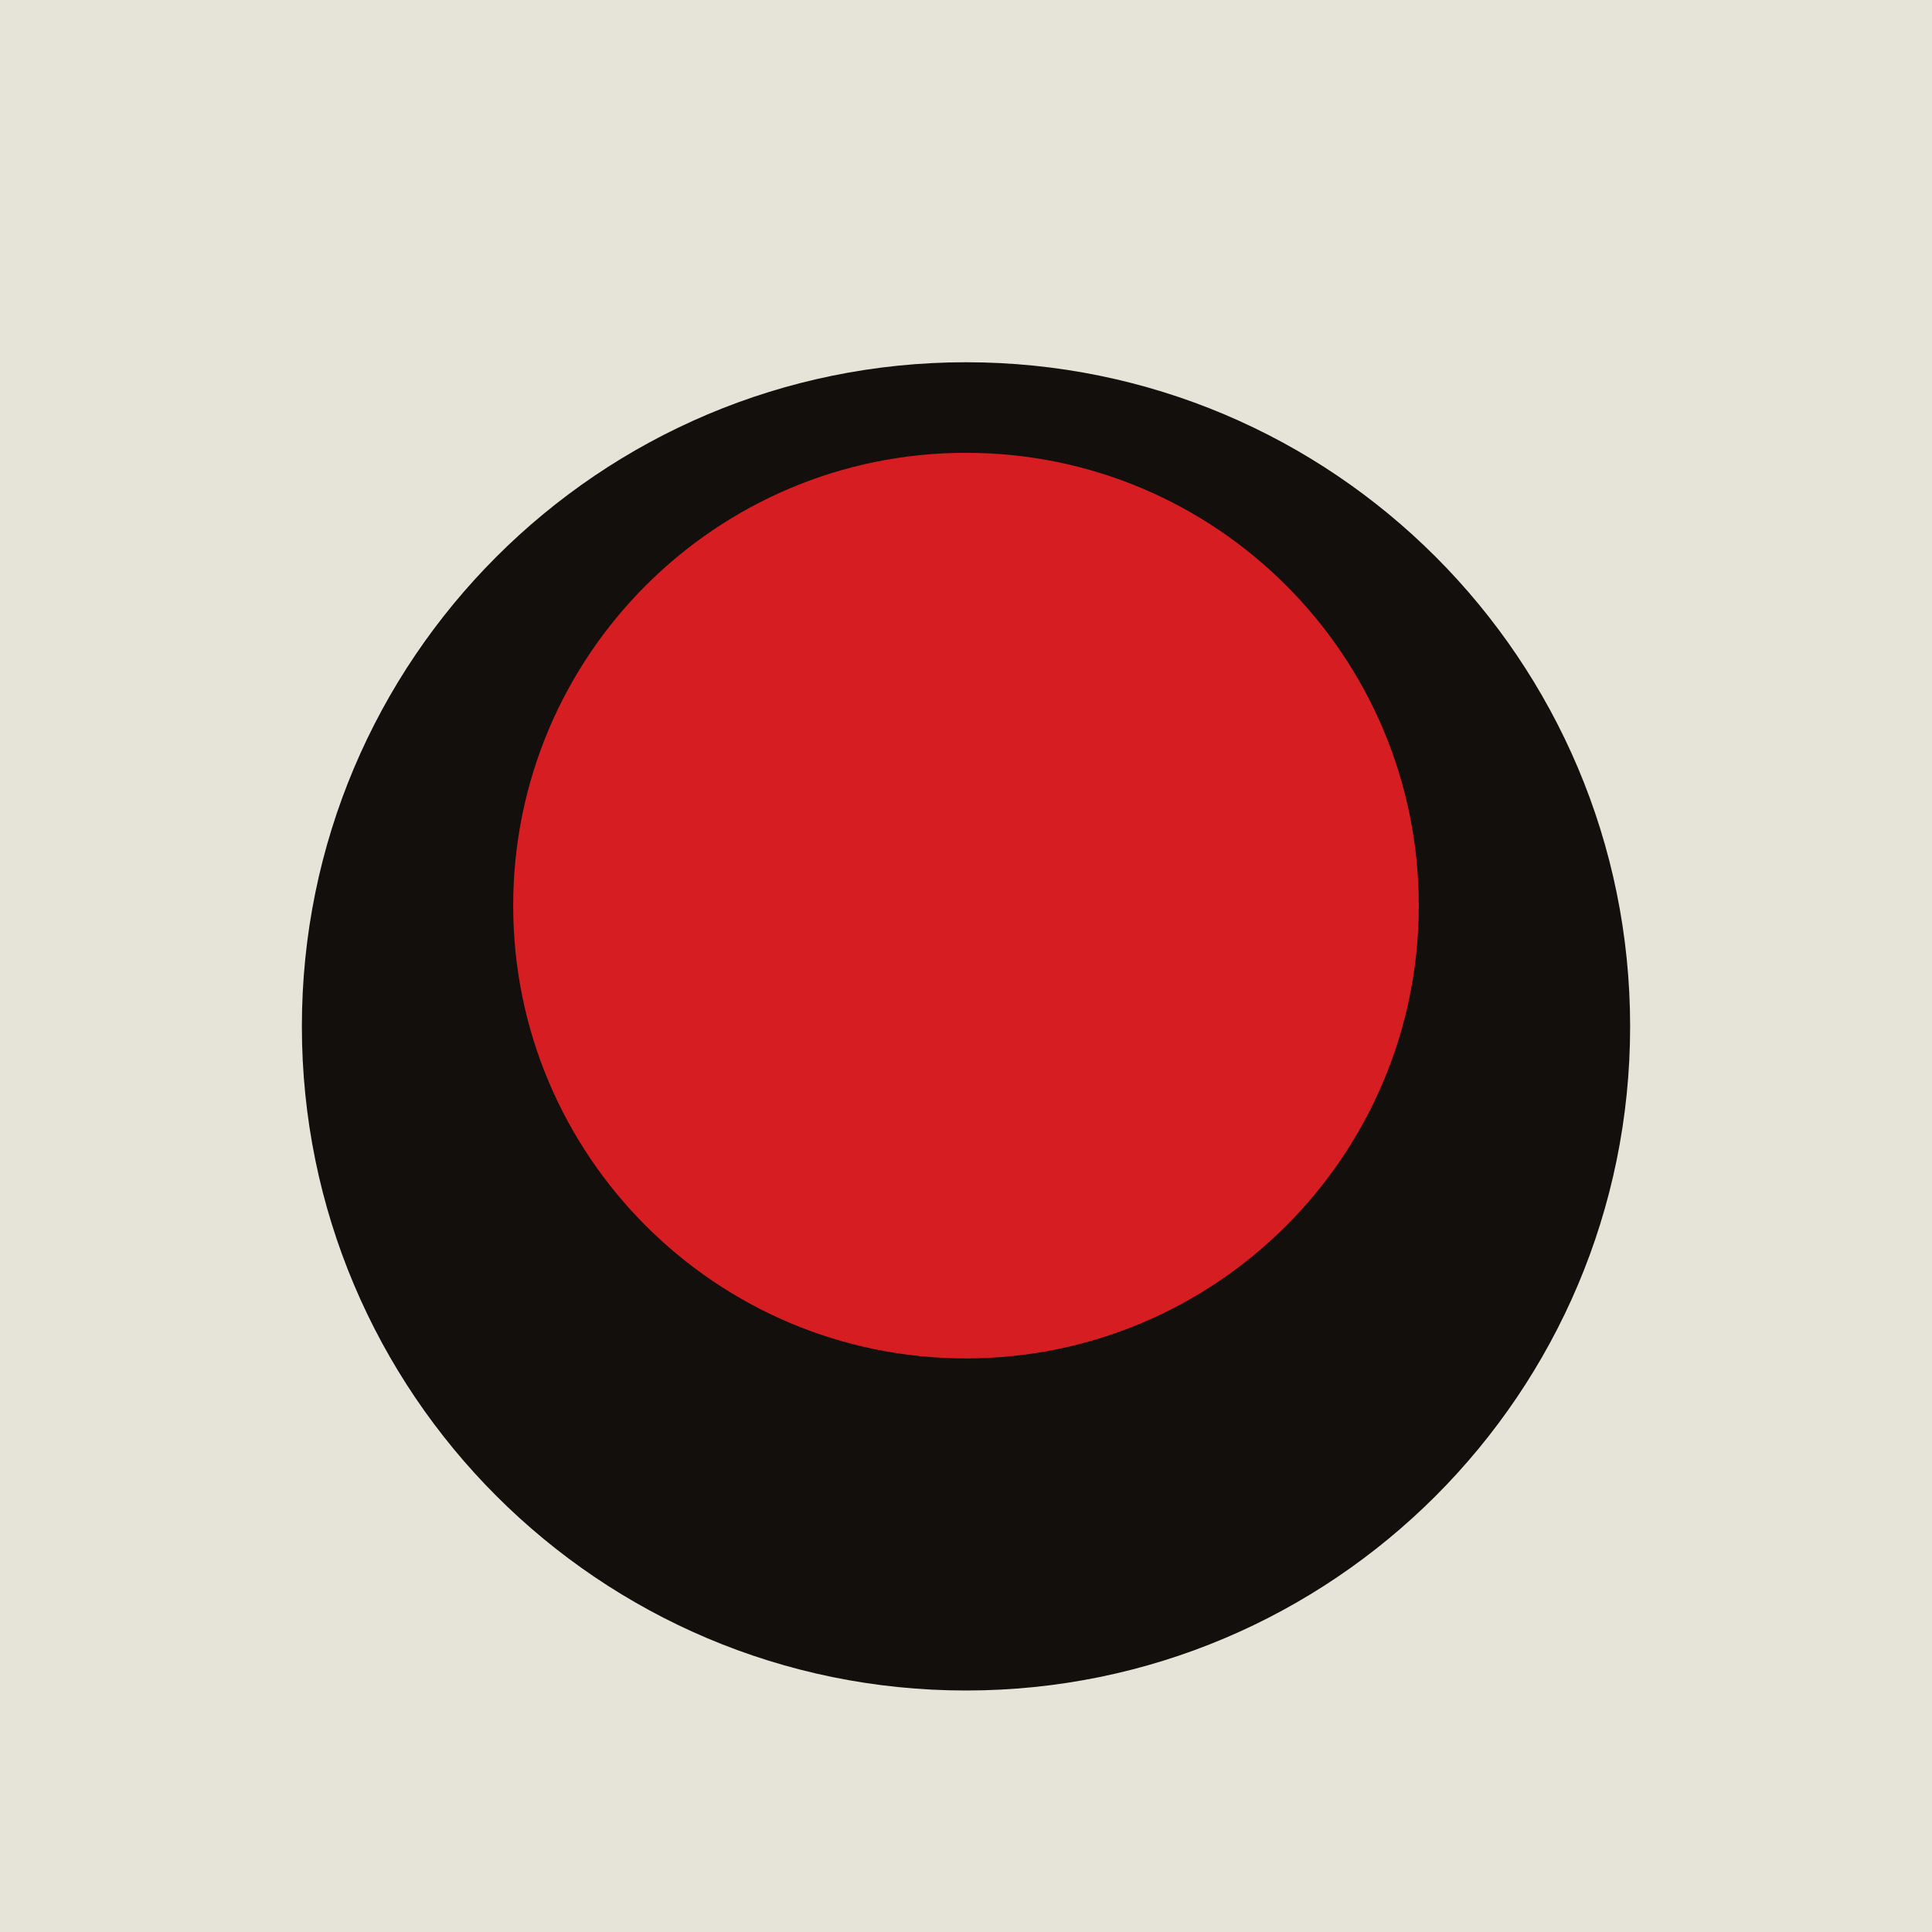
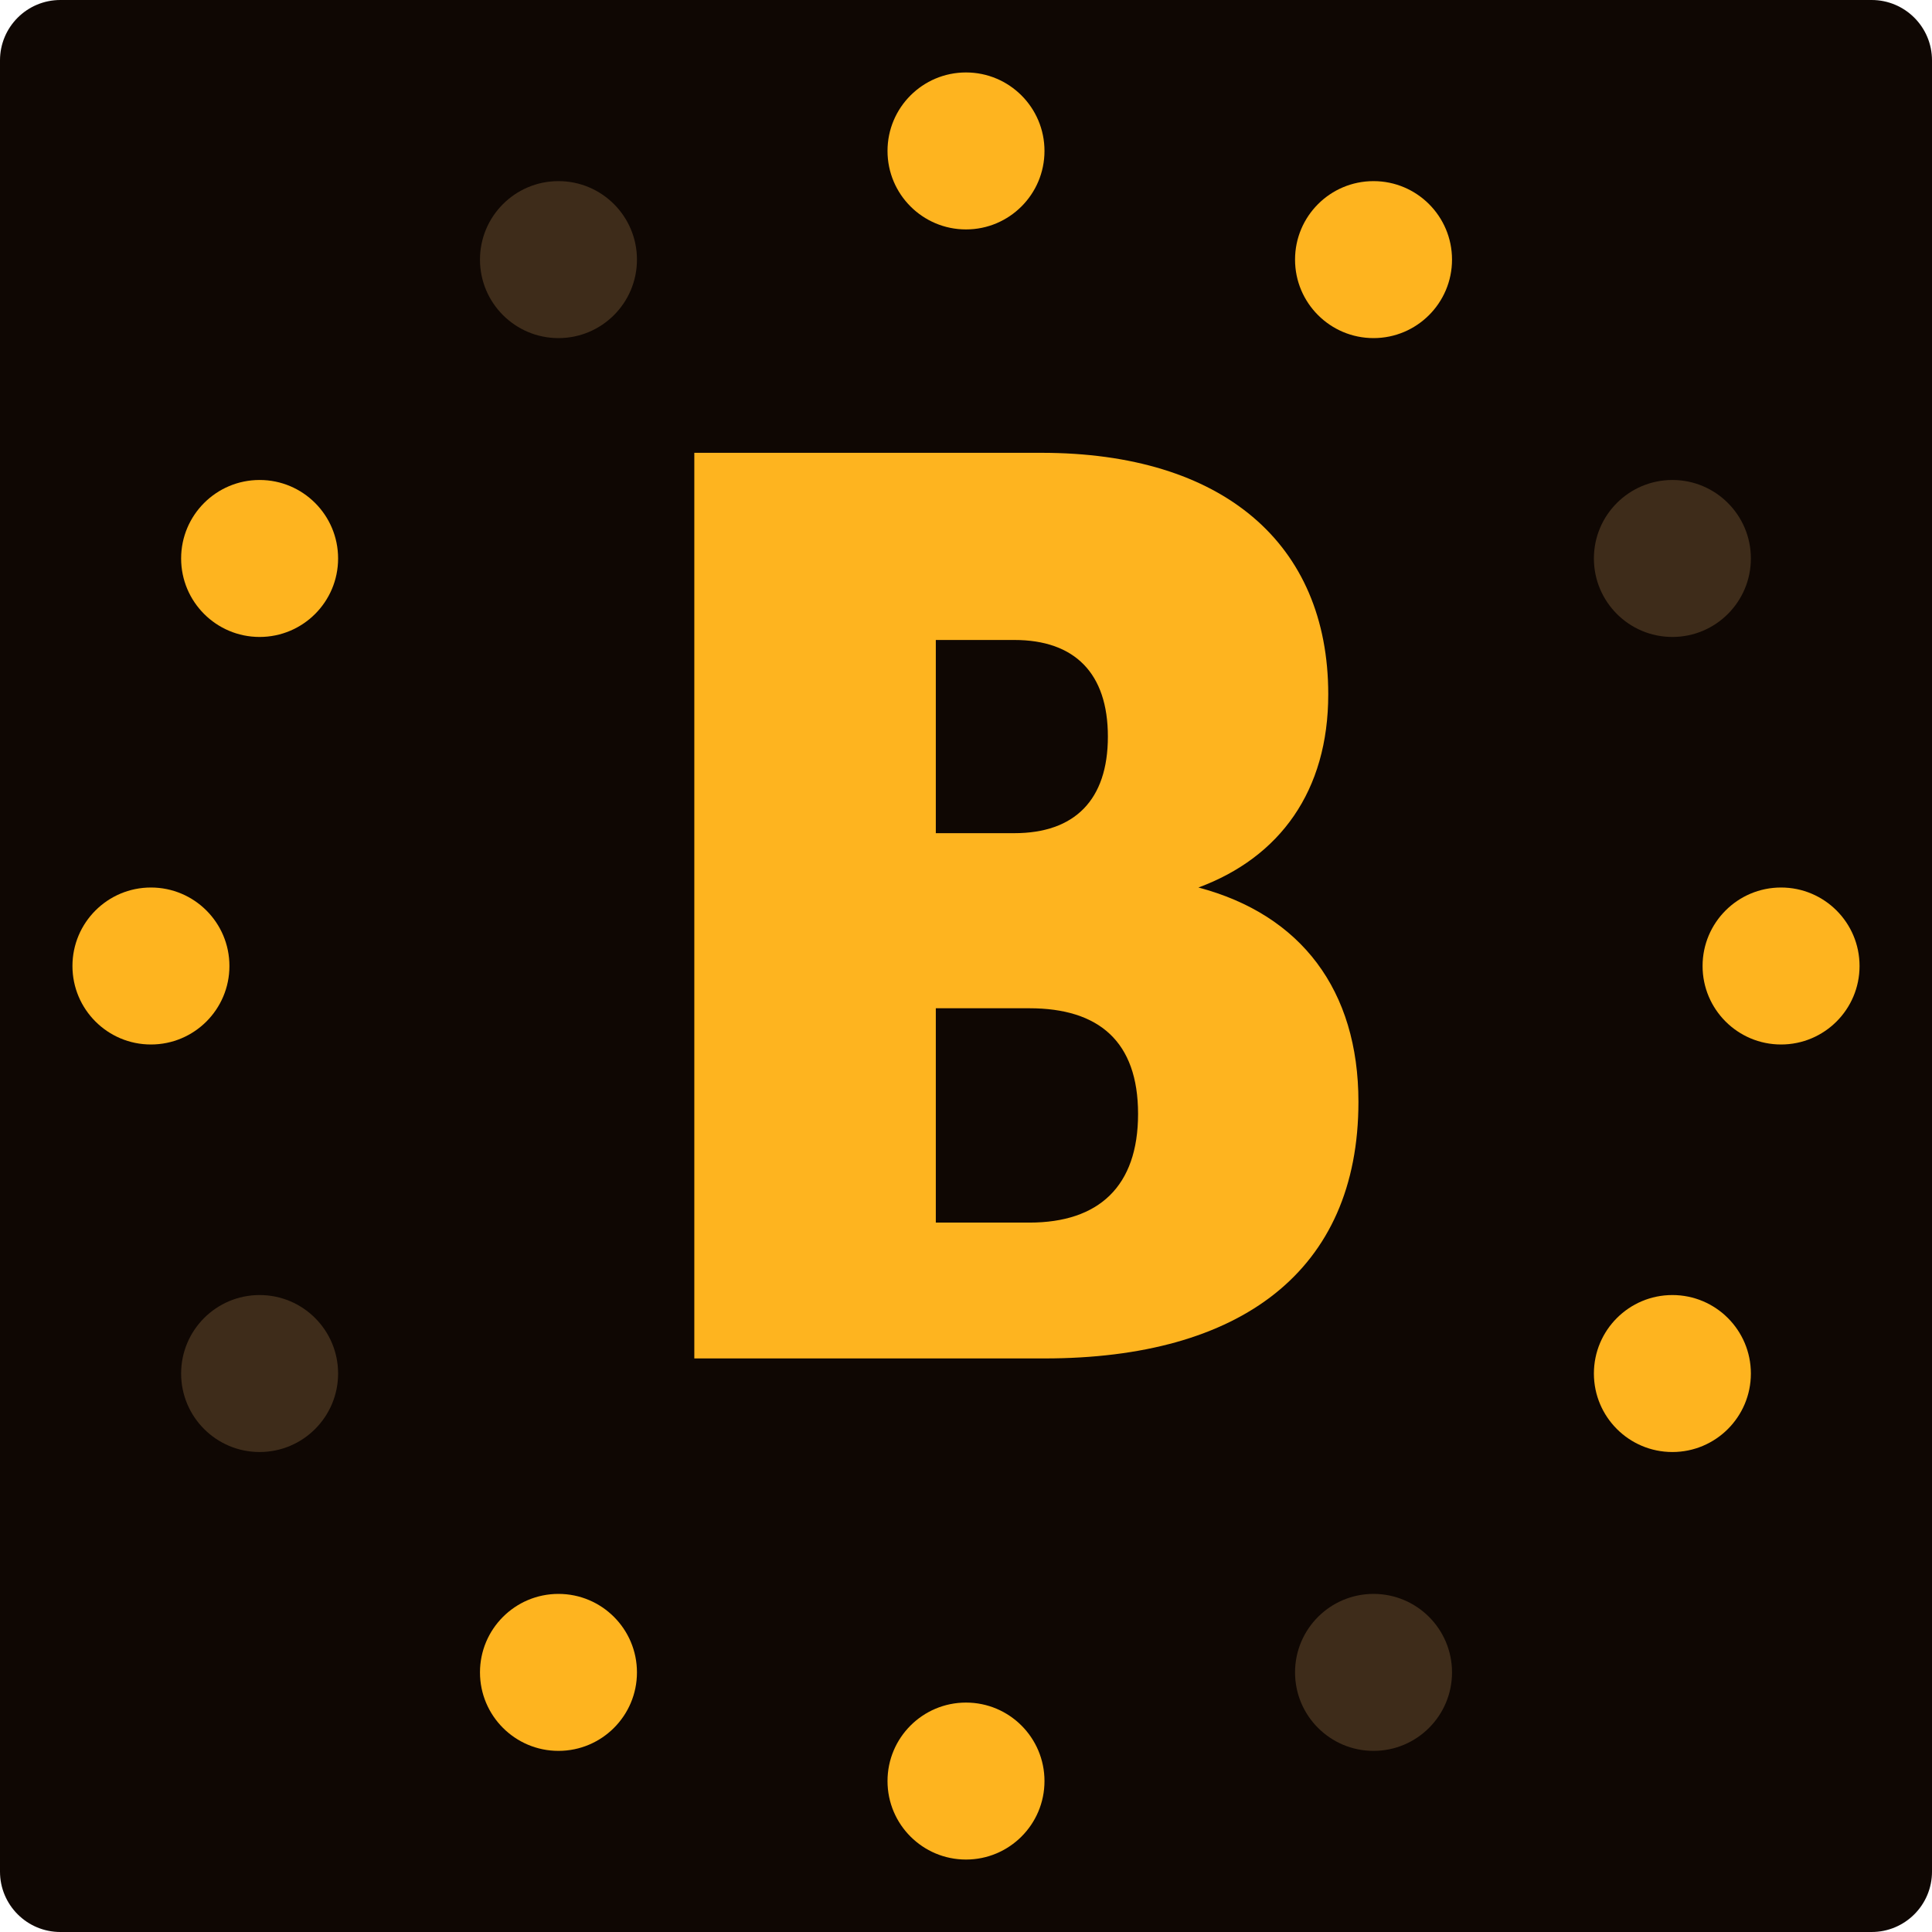
<svg xmlns="http://www.w3.org/2000/svg" viewBox="0 0 64 64">
-   <rect width="64" height="64" fill="#e6e3d9" />
-   <circle cx="32" cy="34" r="22" fill="#120f0c" />
-   <circle cx="32" cy="30" r="15" fill="#d61d22" />
+   <rect width="64" height="64" rx="2" fill="#0f0703" />
+   <circle cx="32.0" cy="5.0" r="2.6" fill="#feb41f" />
+   <circle cx="45.5" cy="8.6" r="2.6" fill="#feb41f" />
+   <circle cx="55.4" cy="18.5" r="2.6" fill="#3e2c1a" />
+   <circle cx="59.0" cy="32.0" r="2.6" fill="#feb41f" />
+   <circle cx="55.4" cy="45.5" r="2.6" fill="#feb41f" />
+   <circle cx="45.5" cy="55.4" r="2.6" fill="#3e2c1a" />
+   <circle cx="32.0" cy="59.0" r="2.6" fill="#feb41f" />
+   <circle cx="18.5" cy="55.4" r="2.6" fill="#feb41f" />
+   <circle cx="8.6" cy="45.5" r="2.6" fill="#3e2c1a" />
+   <circle cx="5.0" cy="32.0" r="2.6" fill="#feb41f" />
+   <circle cx="8.6" cy="18.5" r="2.6" fill="#feb41f" />
+   <circle cx="18.5" cy="8.6" r="2.6" fill="#3e2c1a" />
+   <path d="M23 15h11.5c6 0 9.5 3 9.5 8 0 3.2-1.6 5.4-4.3 6.4 3.4.9 5.3 3.4 5.3 7.1 0 5.6-3.9 8.5-10.4 8.5H23zm8 6.2v6.4h2.6c2 0 3.1-1.1 3.1-3.2s-1.1-3.2-3.1-3.2zm0 12.2v7.1h3.1c2.3 0 3.6-1.2 3.6-3.6s-1.3-3.5-3.6-3.5z" fill="#feb41f" />
</svg>
